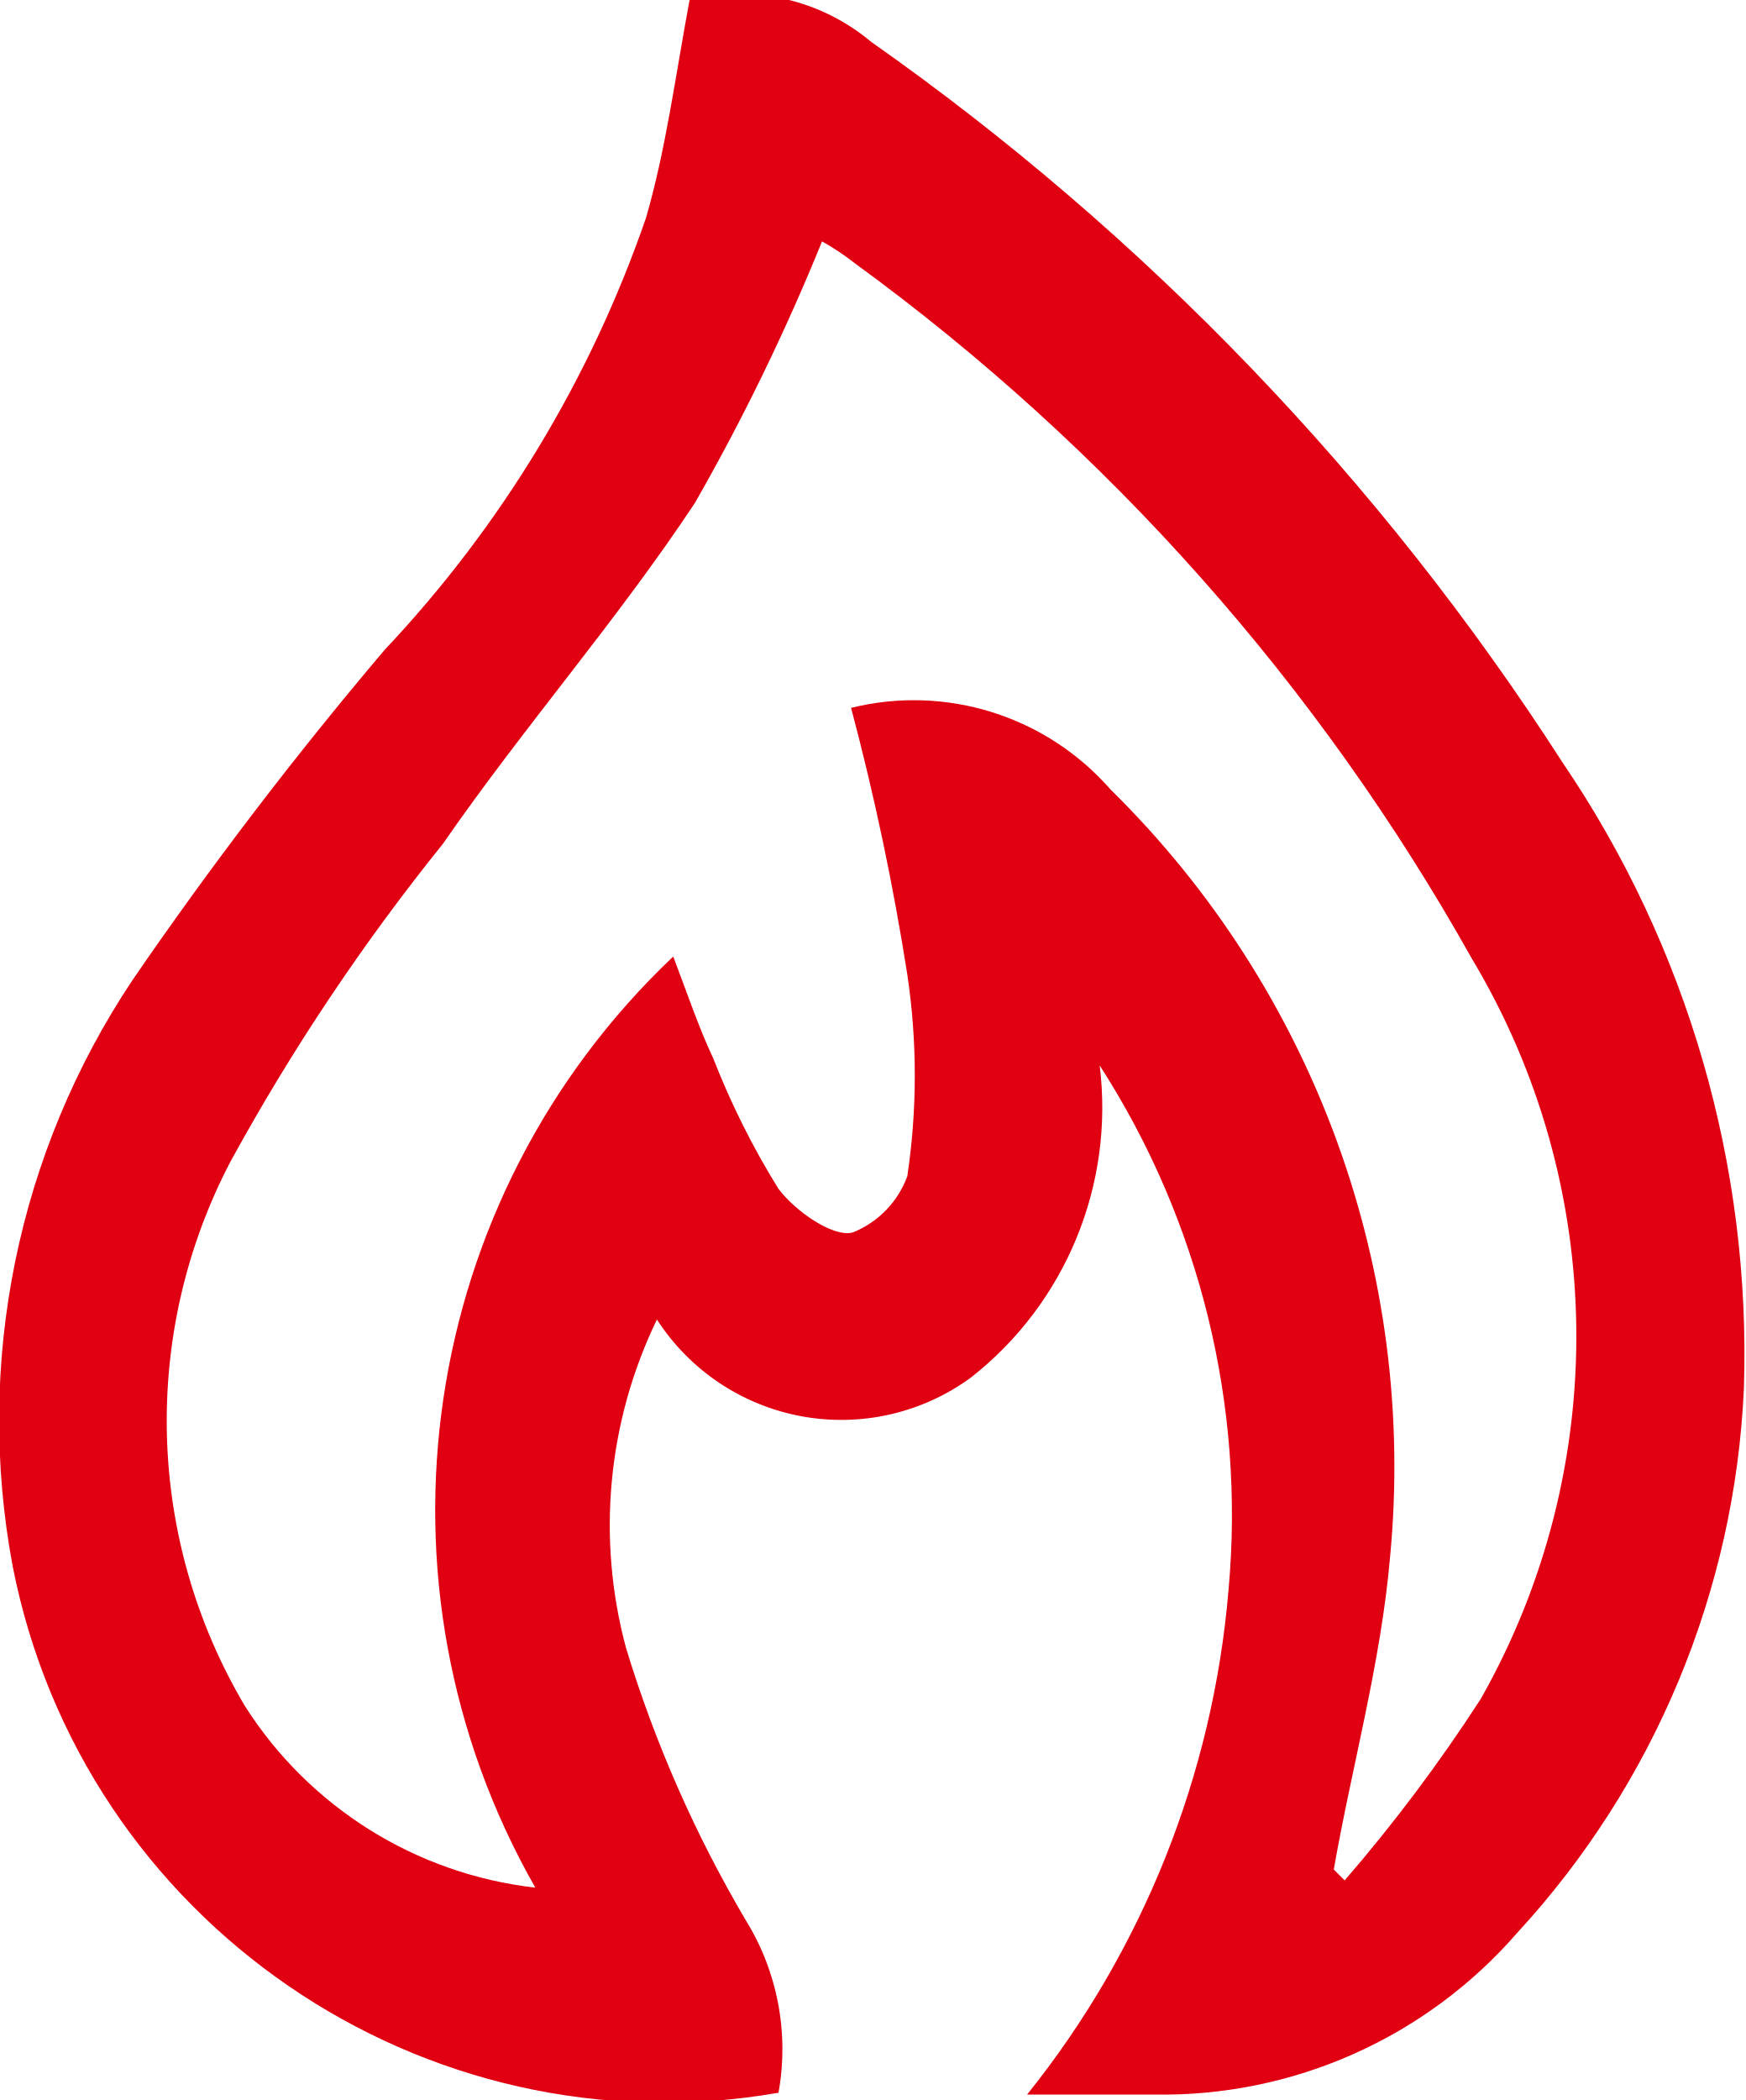
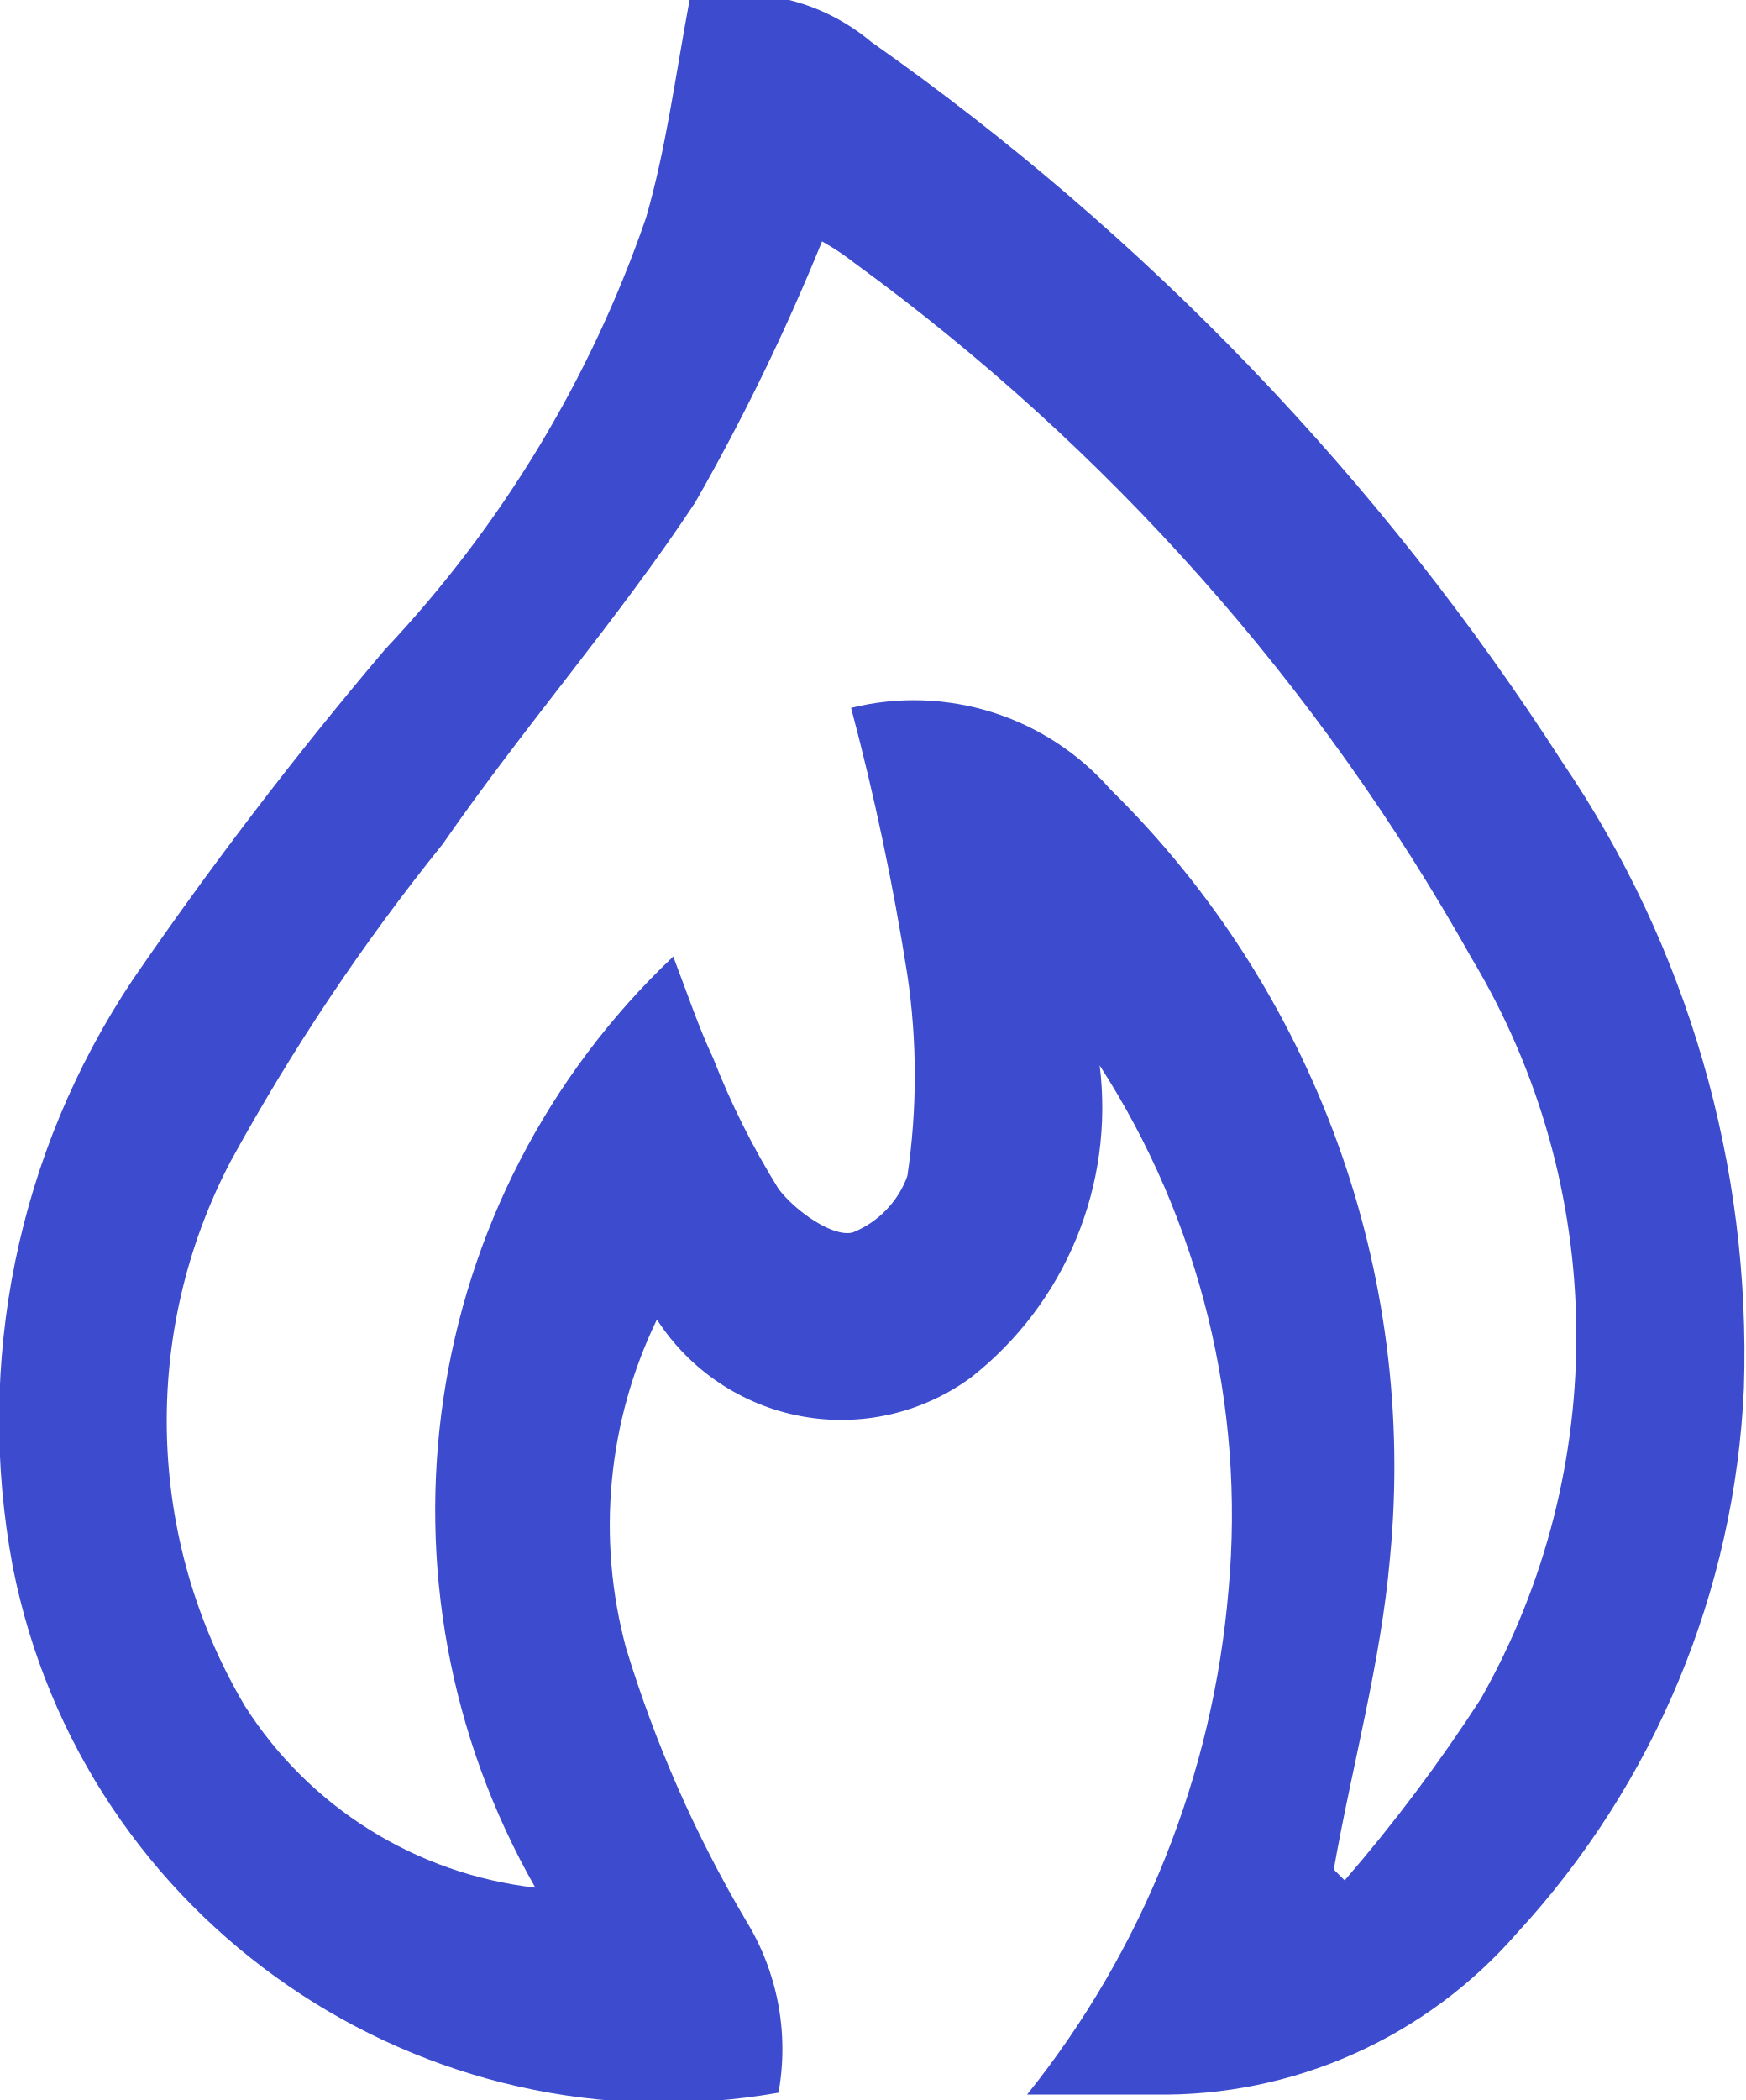
<svg xmlns="http://www.w3.org/2000/svg" id="老虎機" viewBox="0 0 9.62 11.57">
  <defs>
-     <style>.cls-1{fill:#e10012;}</style>
+     <style>.cls-1{fill:#3d4cce;}</style>
  </defs>
  <path class="cls-1" d="M3.8,0a1.13,1.13,0,0,1,1,.23A14.33,14.33,0,0,1,8.61,4.2a5.8,5.8,0,0,1,1,3.45,4.74,4.74,0,0,1-1.25,3,2.59,2.59,0,0,1-2,.89h-.7A5.13,5.13,0,0,0,6.77,8.76a4.57,4.57,0,0,0-.71-2.89,1.89,1.89,0,0,1-.71,1.72,1.21,1.21,0,0,1-1.73-.32,2.6,2.6,0,0,0-.17,1.81,6.91,6.91,0,0,0,.66,1.5,1.35,1.35,0,0,1,.18.95A3.66,3.66,0,0,1,.07,8.63,4.37,4.37,0,0,1,.73,5.4,22.42,22.42,0,0,1,2.12,3.58,6.61,6.61,0,0,0,3.56,1.2C3.67.82,3.72.43,3.8,0ZM7.35,10.3l.06.06a9,9,0,0,0,.75-1,4.05,4.05,0,0,0-.05-4.08,12,12,0,0,0-3.4-3.83,1.4,1.4,0,0,0-.18-.12,12,12,0,0,1-.7,1.44C3.4,3.42,2.89,4,2.44,4.65A11.86,11.86,0,0,0,1.27,6.4a3.08,3.08,0,0,0,.08,3,2.19,2.19,0,0,0,1.6,1,4.2,4.2,0,0,1,.76-5.13c.08.21.14.39.22.56a4.4,4.4,0,0,0,.36.72c.09.12.3.27.41.24A.53.53,0,0,0,5,6.48a3.77,3.77,0,0,0,0-1.11A14.4,14.4,0,0,0,4.69,3.9a1.44,1.44,0,0,1,1.43.45A5.23,5.23,0,0,1,7.66,8.58C7.61,9.16,7.45,9.73,7.35,10.3Z" />
</svg>
